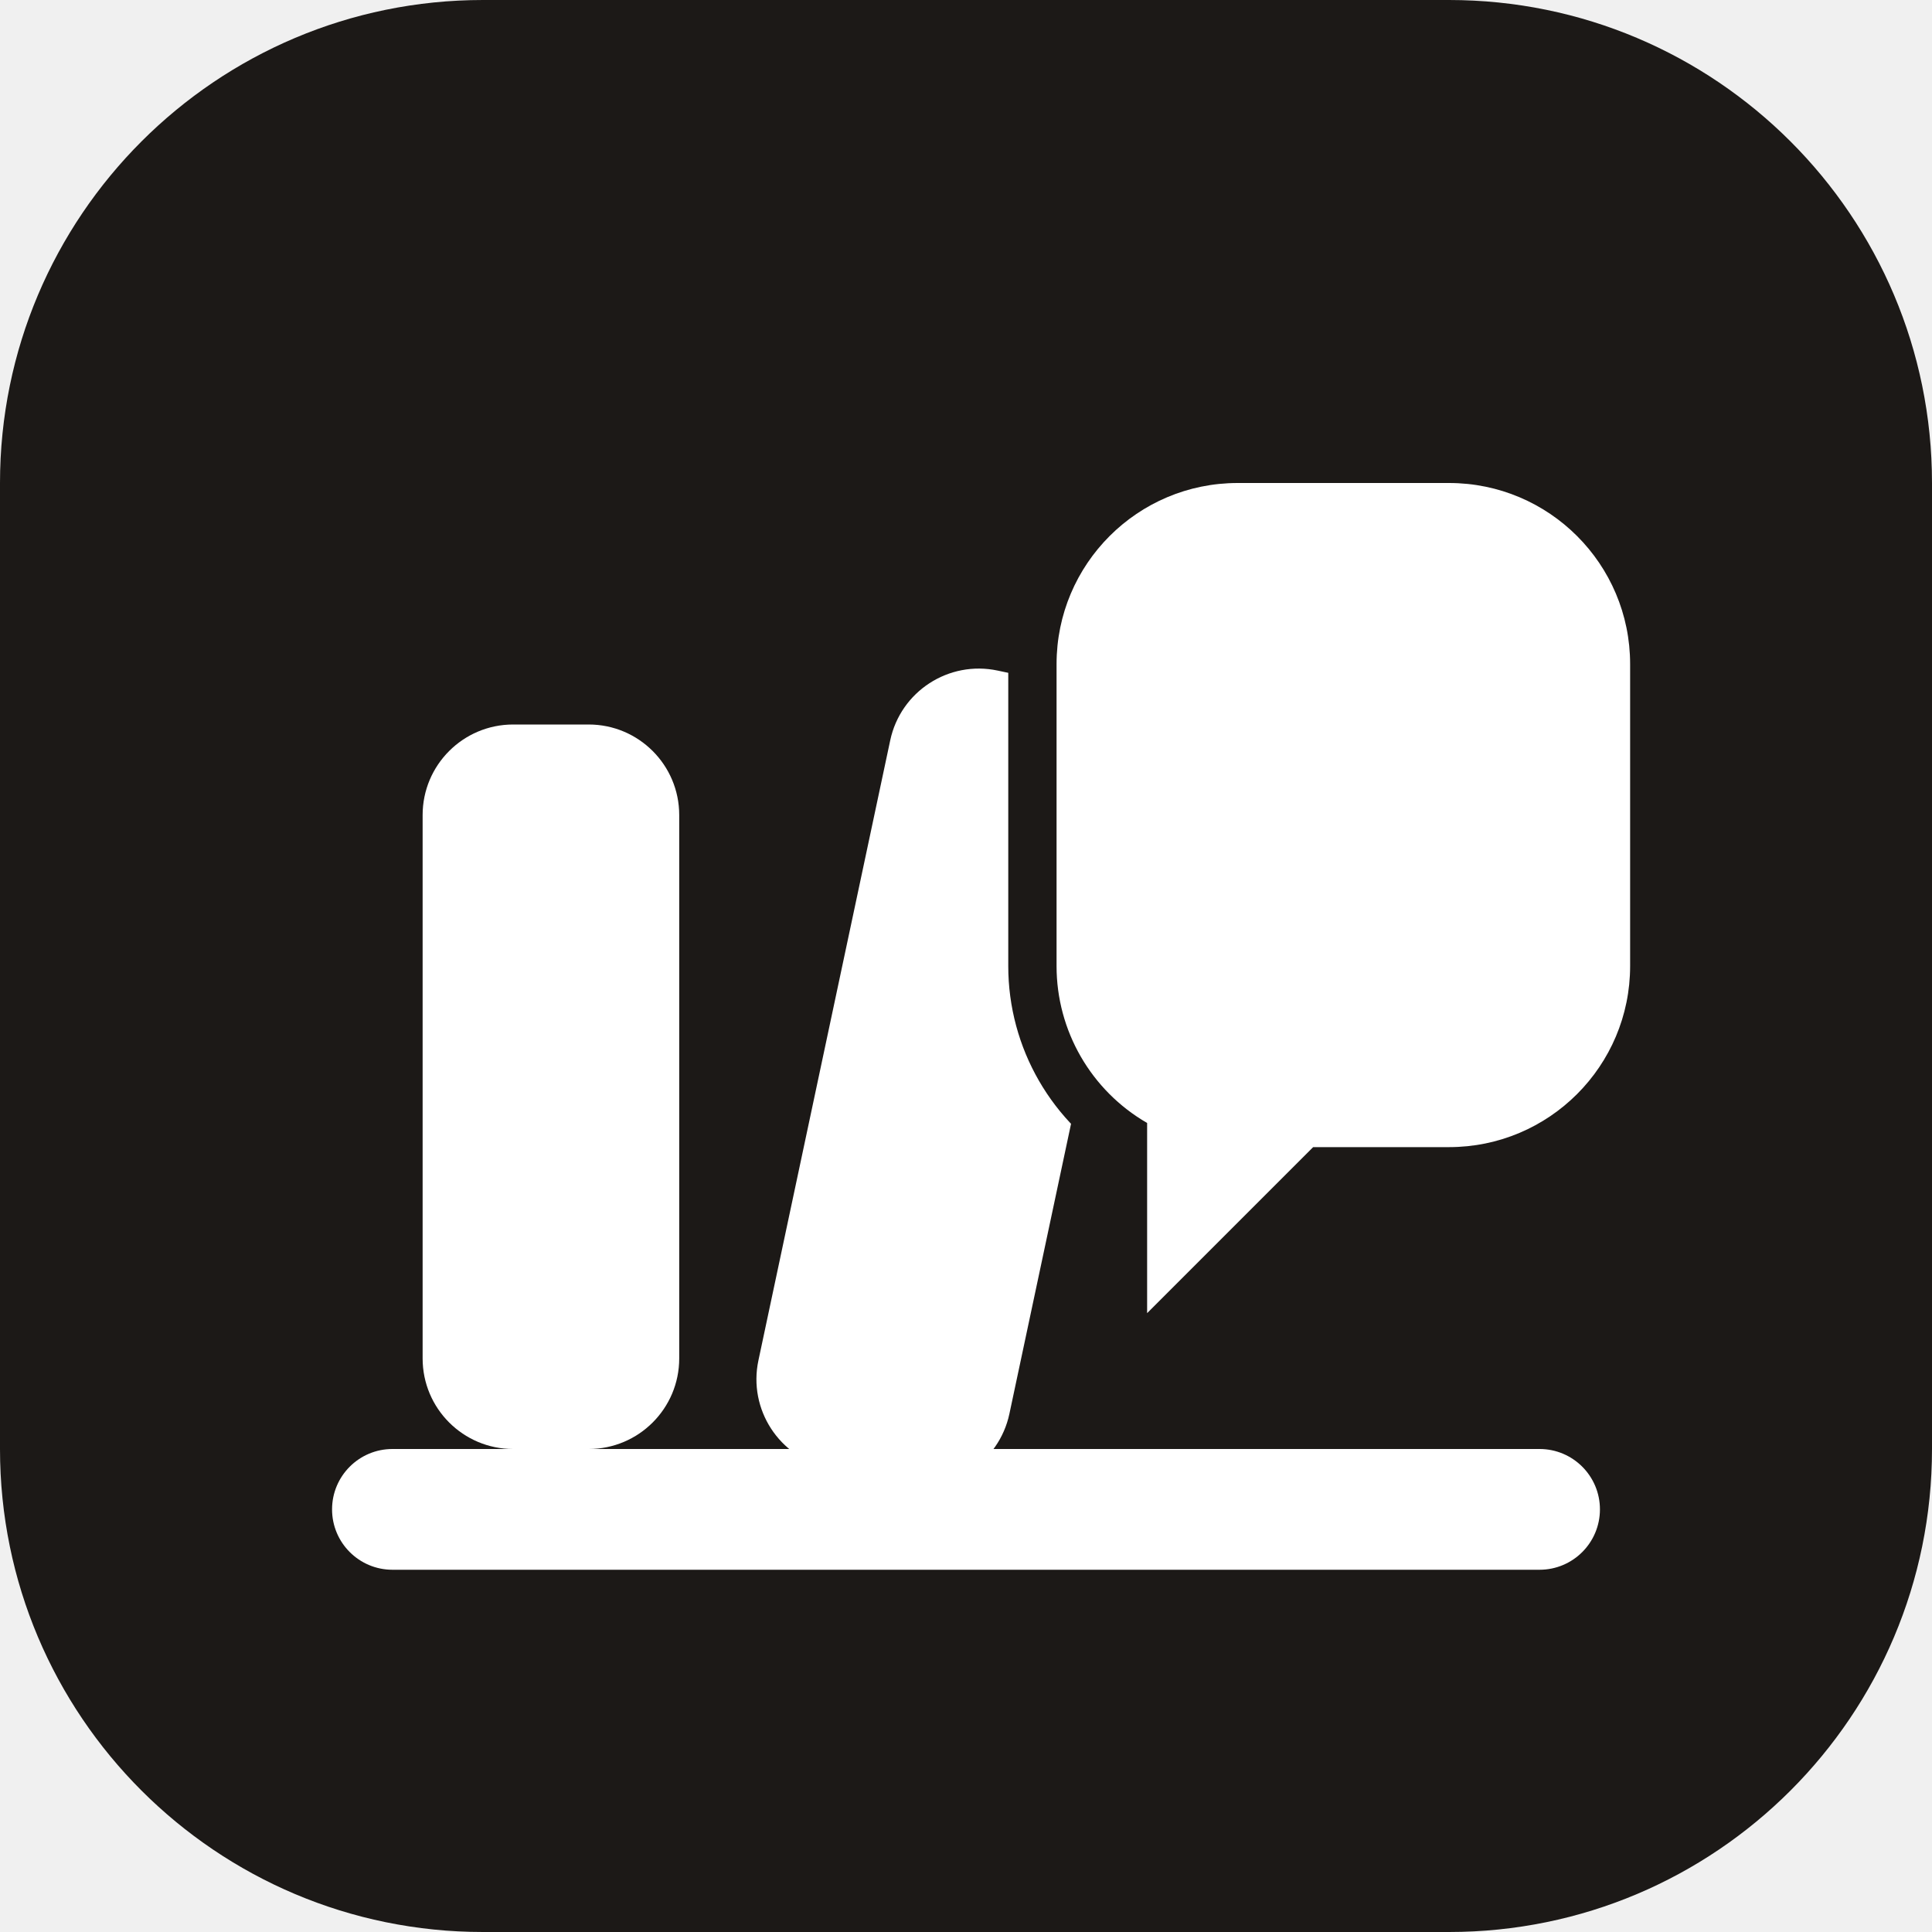
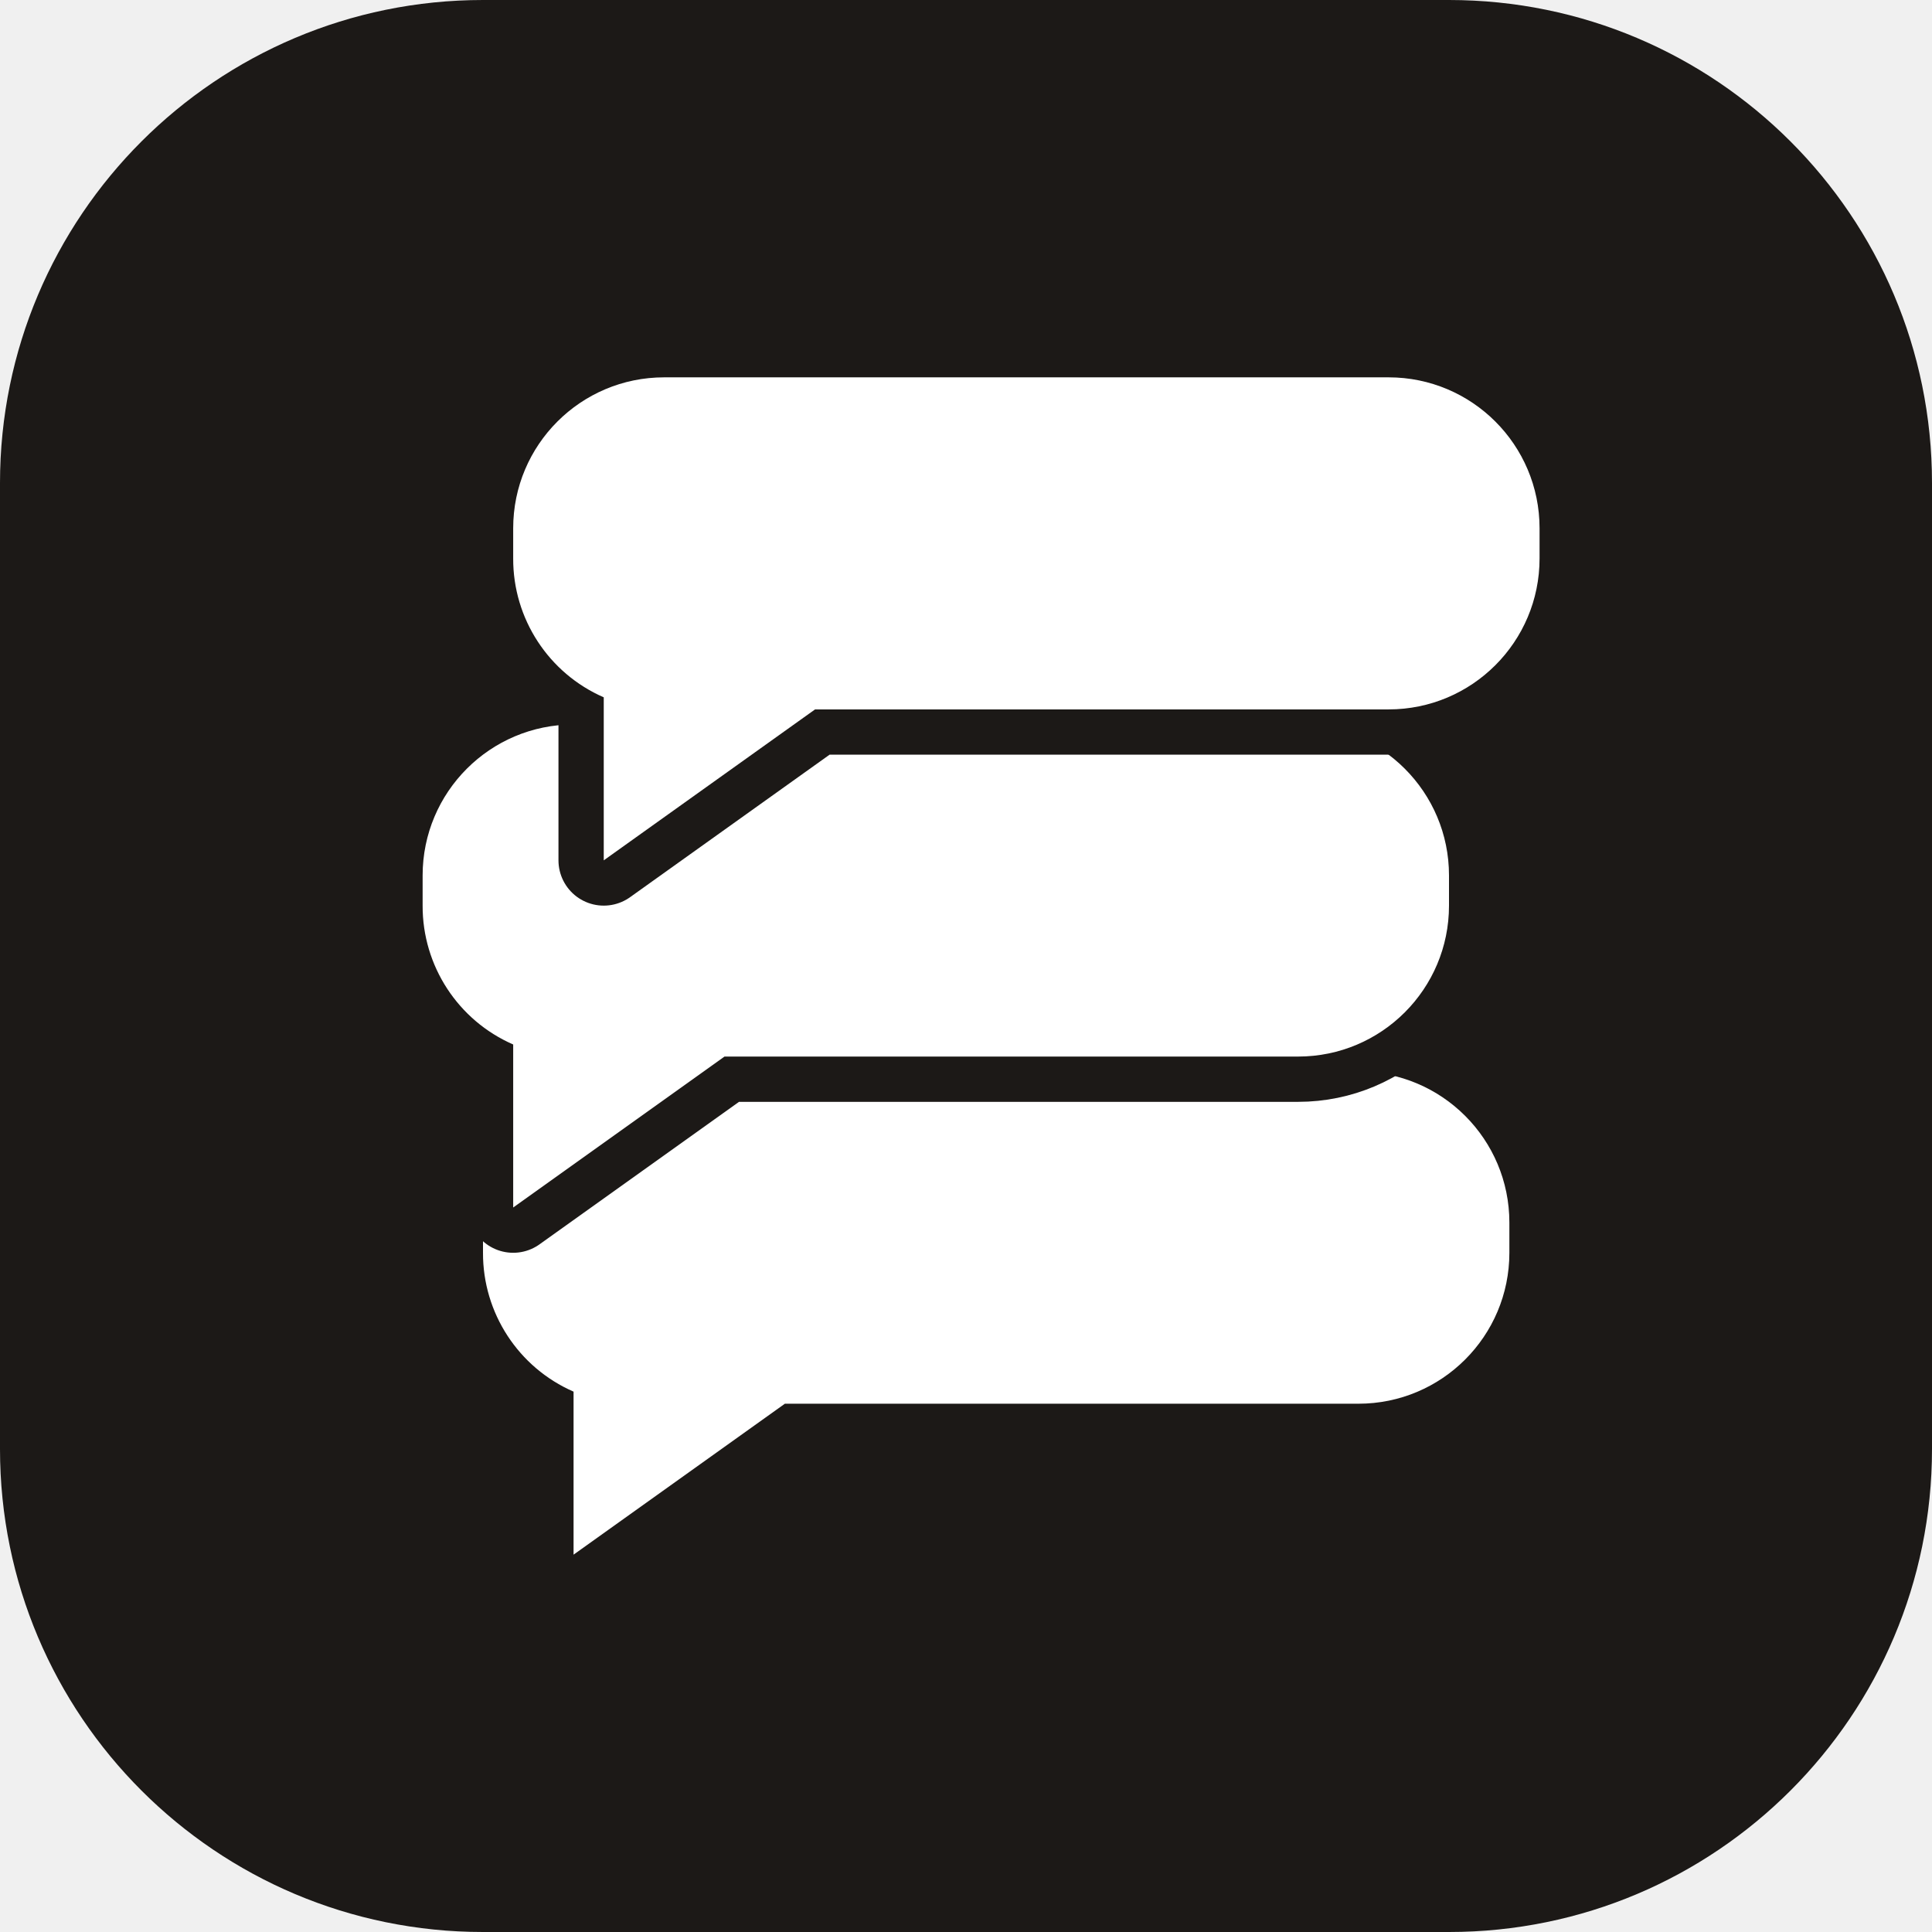
<svg xmlns="http://www.w3.org/2000/svg" viewBox="0 0 32 32" role="img" aria-label="Chatshelf">
  <rect width="32" height="32" rx="8" fill="#1C1917" />
-   <g fill="#FFFFFF">
-     <rect x="7" y="12" width="4.25" height="12" rx="1.5" />
-     <rect x="12.25" y="10.5" width="4.25" height="13.5" rx="1.5" transform="rotate(12 12.25 24)" />
-     <path d="M20.5 8h3.5a3 3 0 0 1 3 3v5a3 3 0 0 1-3 3h-2.25L19 21.75V18.6A3 3 0 0 1 17.5 16v-5a3 3 0 0 1 3-3Z" fill="none" stroke="#1C1917" stroke-width="1.6" stroke-linejoin="round" />
-     <path d="M20.5 8h3.5a3 3 0 0 1 3 3v5a3 3 0 0 1-3 3h-2.25L19 21.75V18.6A3 3 0 0 1 17.5 16v-5a3 3 0 0 1 3-3Z" />
-     <rect x="5.5" y="24" width="21" height="2" rx="1" />
-   </g>
+   <path d="M10.5 17.75H22.5A2.5 2.5 0 0 1 25 20.25V20.75A2.5 2.5 0 0 1 22.5 23.25H13L9.5 25.75V23.05A2.5 2.5 0 0 1 8 20.75V20.25A2.5 2.5 0 0 1 10.5 17.75Z" fill="#FFFFFF" />
+   <path d="M9.5 12H21.5A2.5 2.5 0 0 1 24 14.5V15A2.5 2.5 0 0 1 21.5 17.5H12L8.5 20V17.3A2.5 2.5 0 0 1 7 15V14.5A2.5 2.5 0 0 1 9.5 12Z" fill="none" stroke="#1C1917" stroke-width="1.5" stroke-linejoin="round" />
+   <path d="M9.5 12H21.5A2.5 2.5 0 0 1 24 14.5V15A2.5 2.5 0 0 1 21.5 17.5H12L8.5 20V17.3A2.5 2.5 0 0 1 7 15V14.5A2.5 2.5 0 0 1 9.5 12Z" fill="#FFFFFF" />
+   <path d="M11 6.25H23A2.5 2.5 0 0 1 25.5 8.75V9.25A2.5 2.5 0 0 1 23 11.75H13.5L10 14.25V11.55A2.5 2.5 0 0 1 8.5 9.25V8.75A2.5 2.5 0 0 1 11 6.25Z" fill="none" stroke="#1C1917" stroke-width="1.5" stroke-linejoin="round" />
+   <path d="M11 6.25H23A2.5 2.5 0 0 1 25.5 8.75V9.25A2.5 2.5 0 0 1 23 11.75H13.5L10 14.25V11.55A2.5 2.5 0 0 1 8.5 9.25V8.75A2.5 2.5 0 0 1 11 6.25Z" fill="#FFFFFF" />
</svg>
